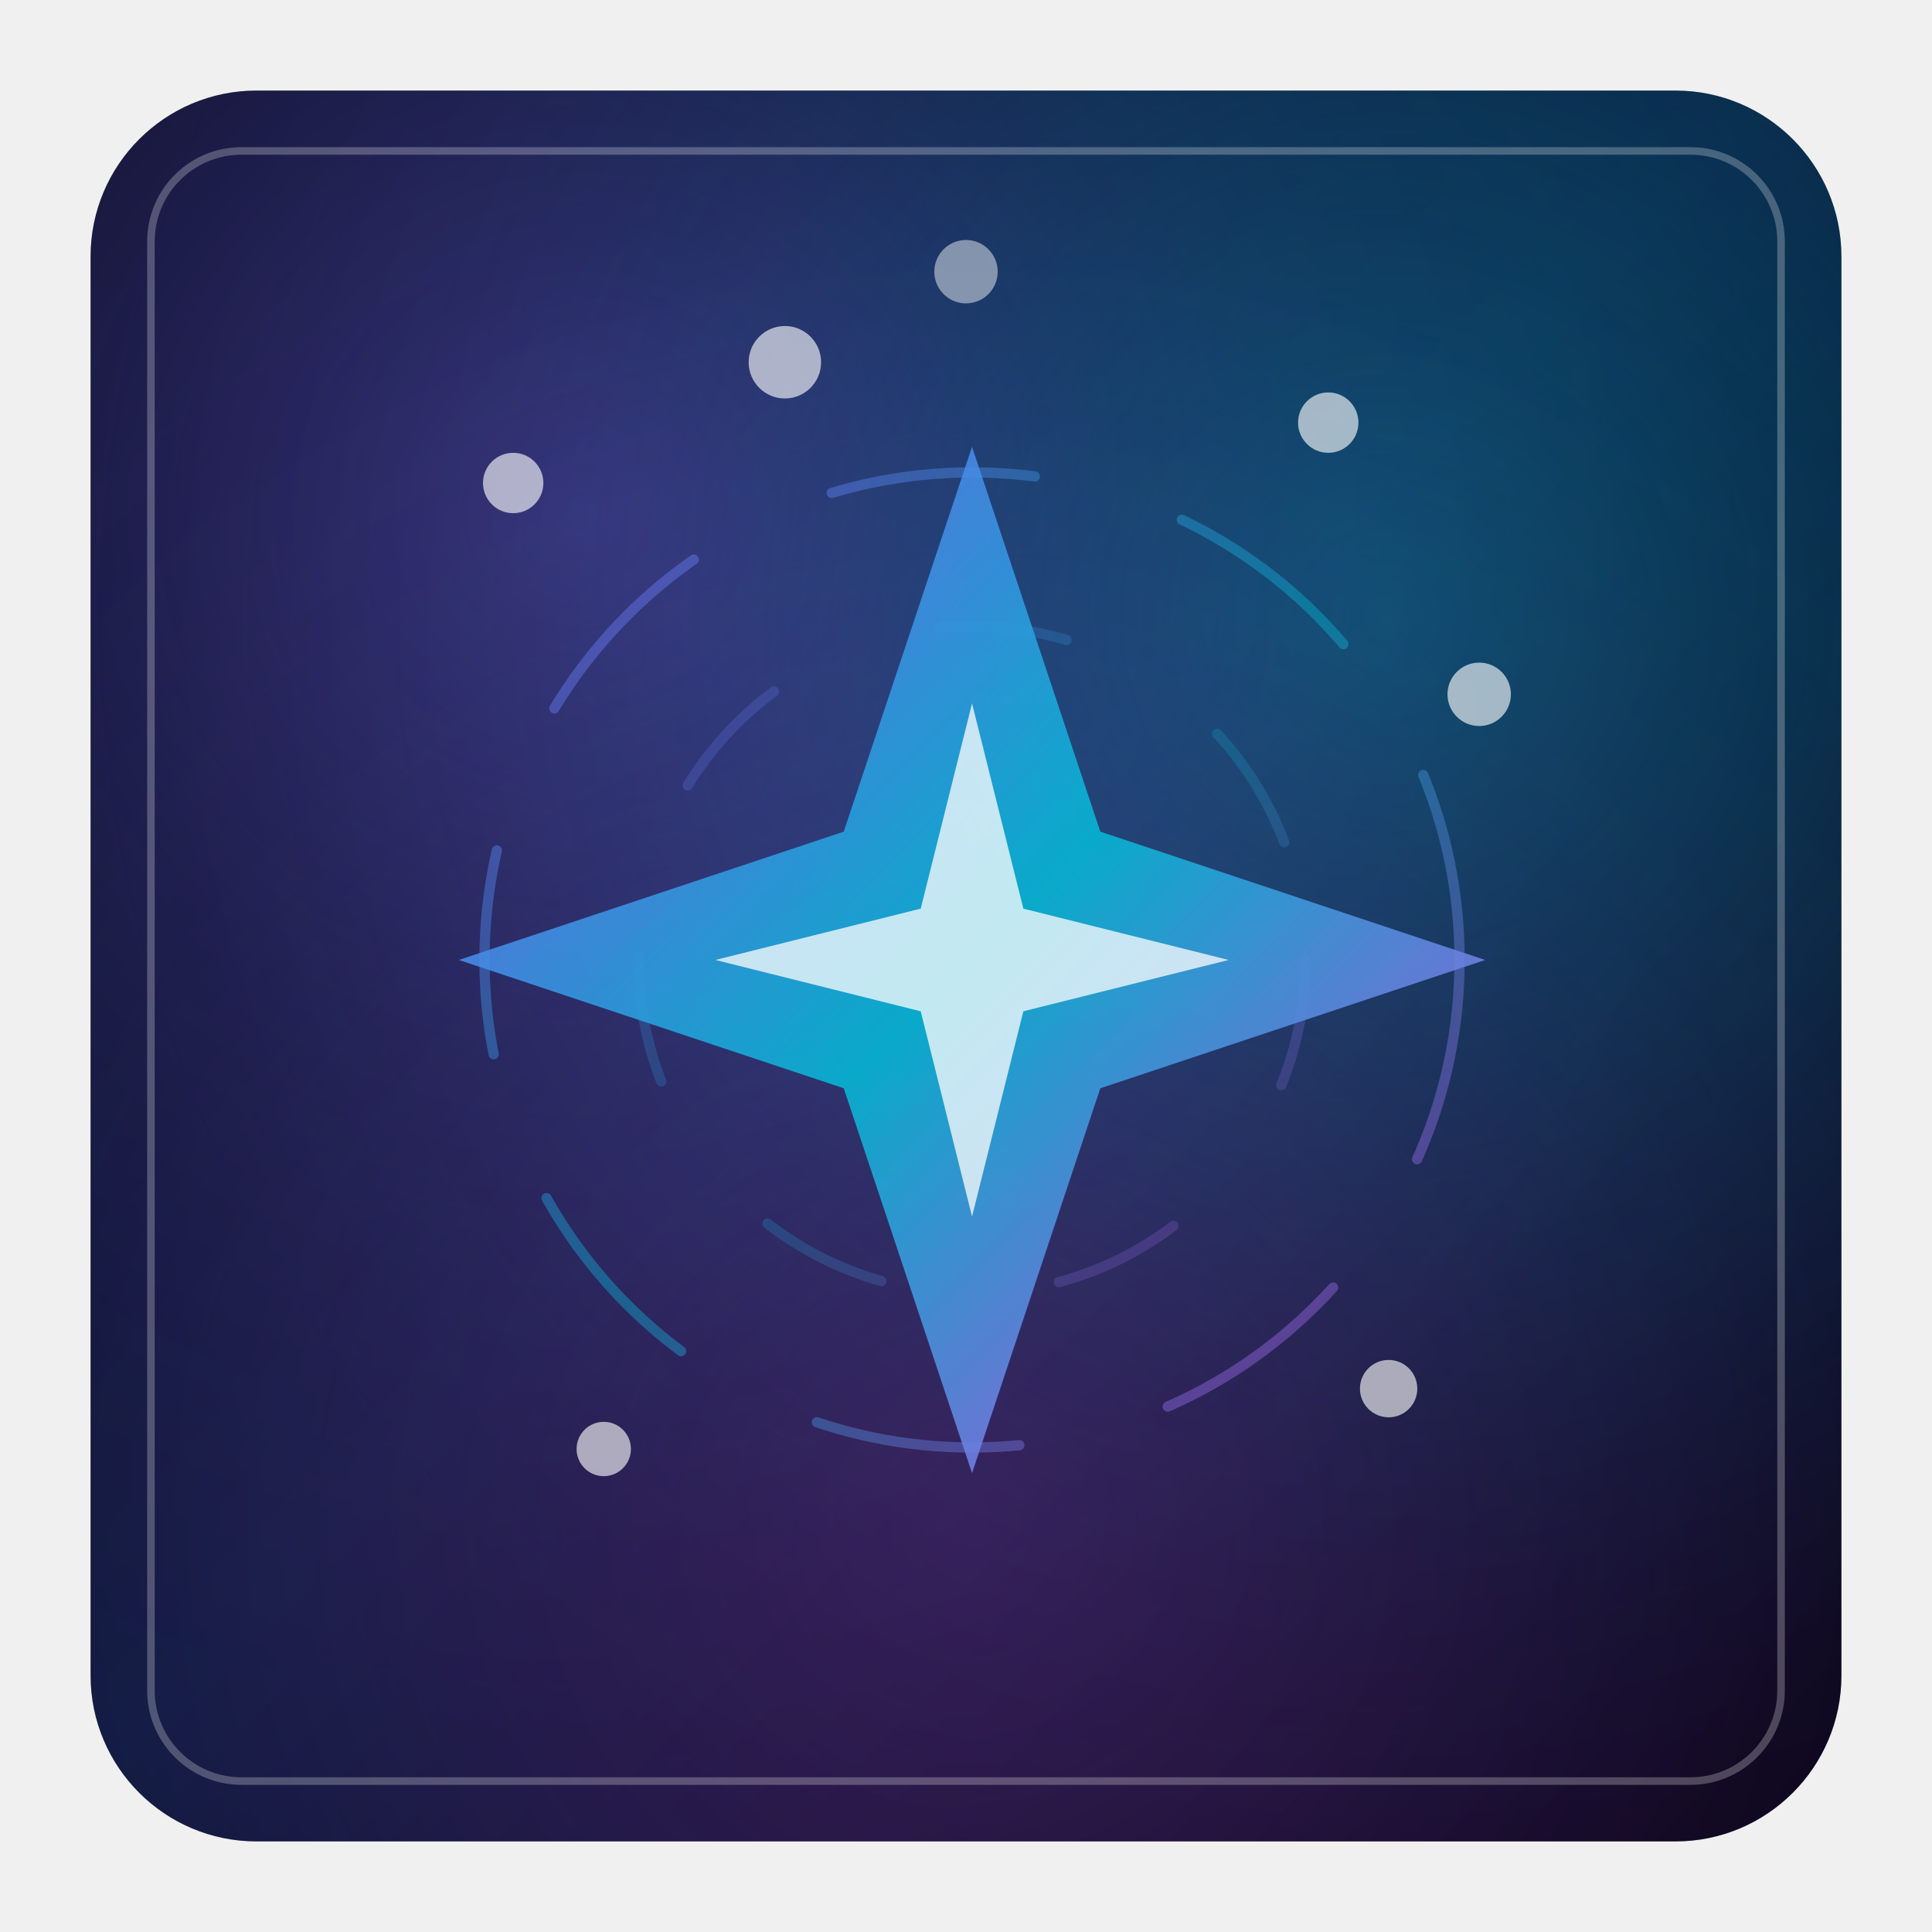
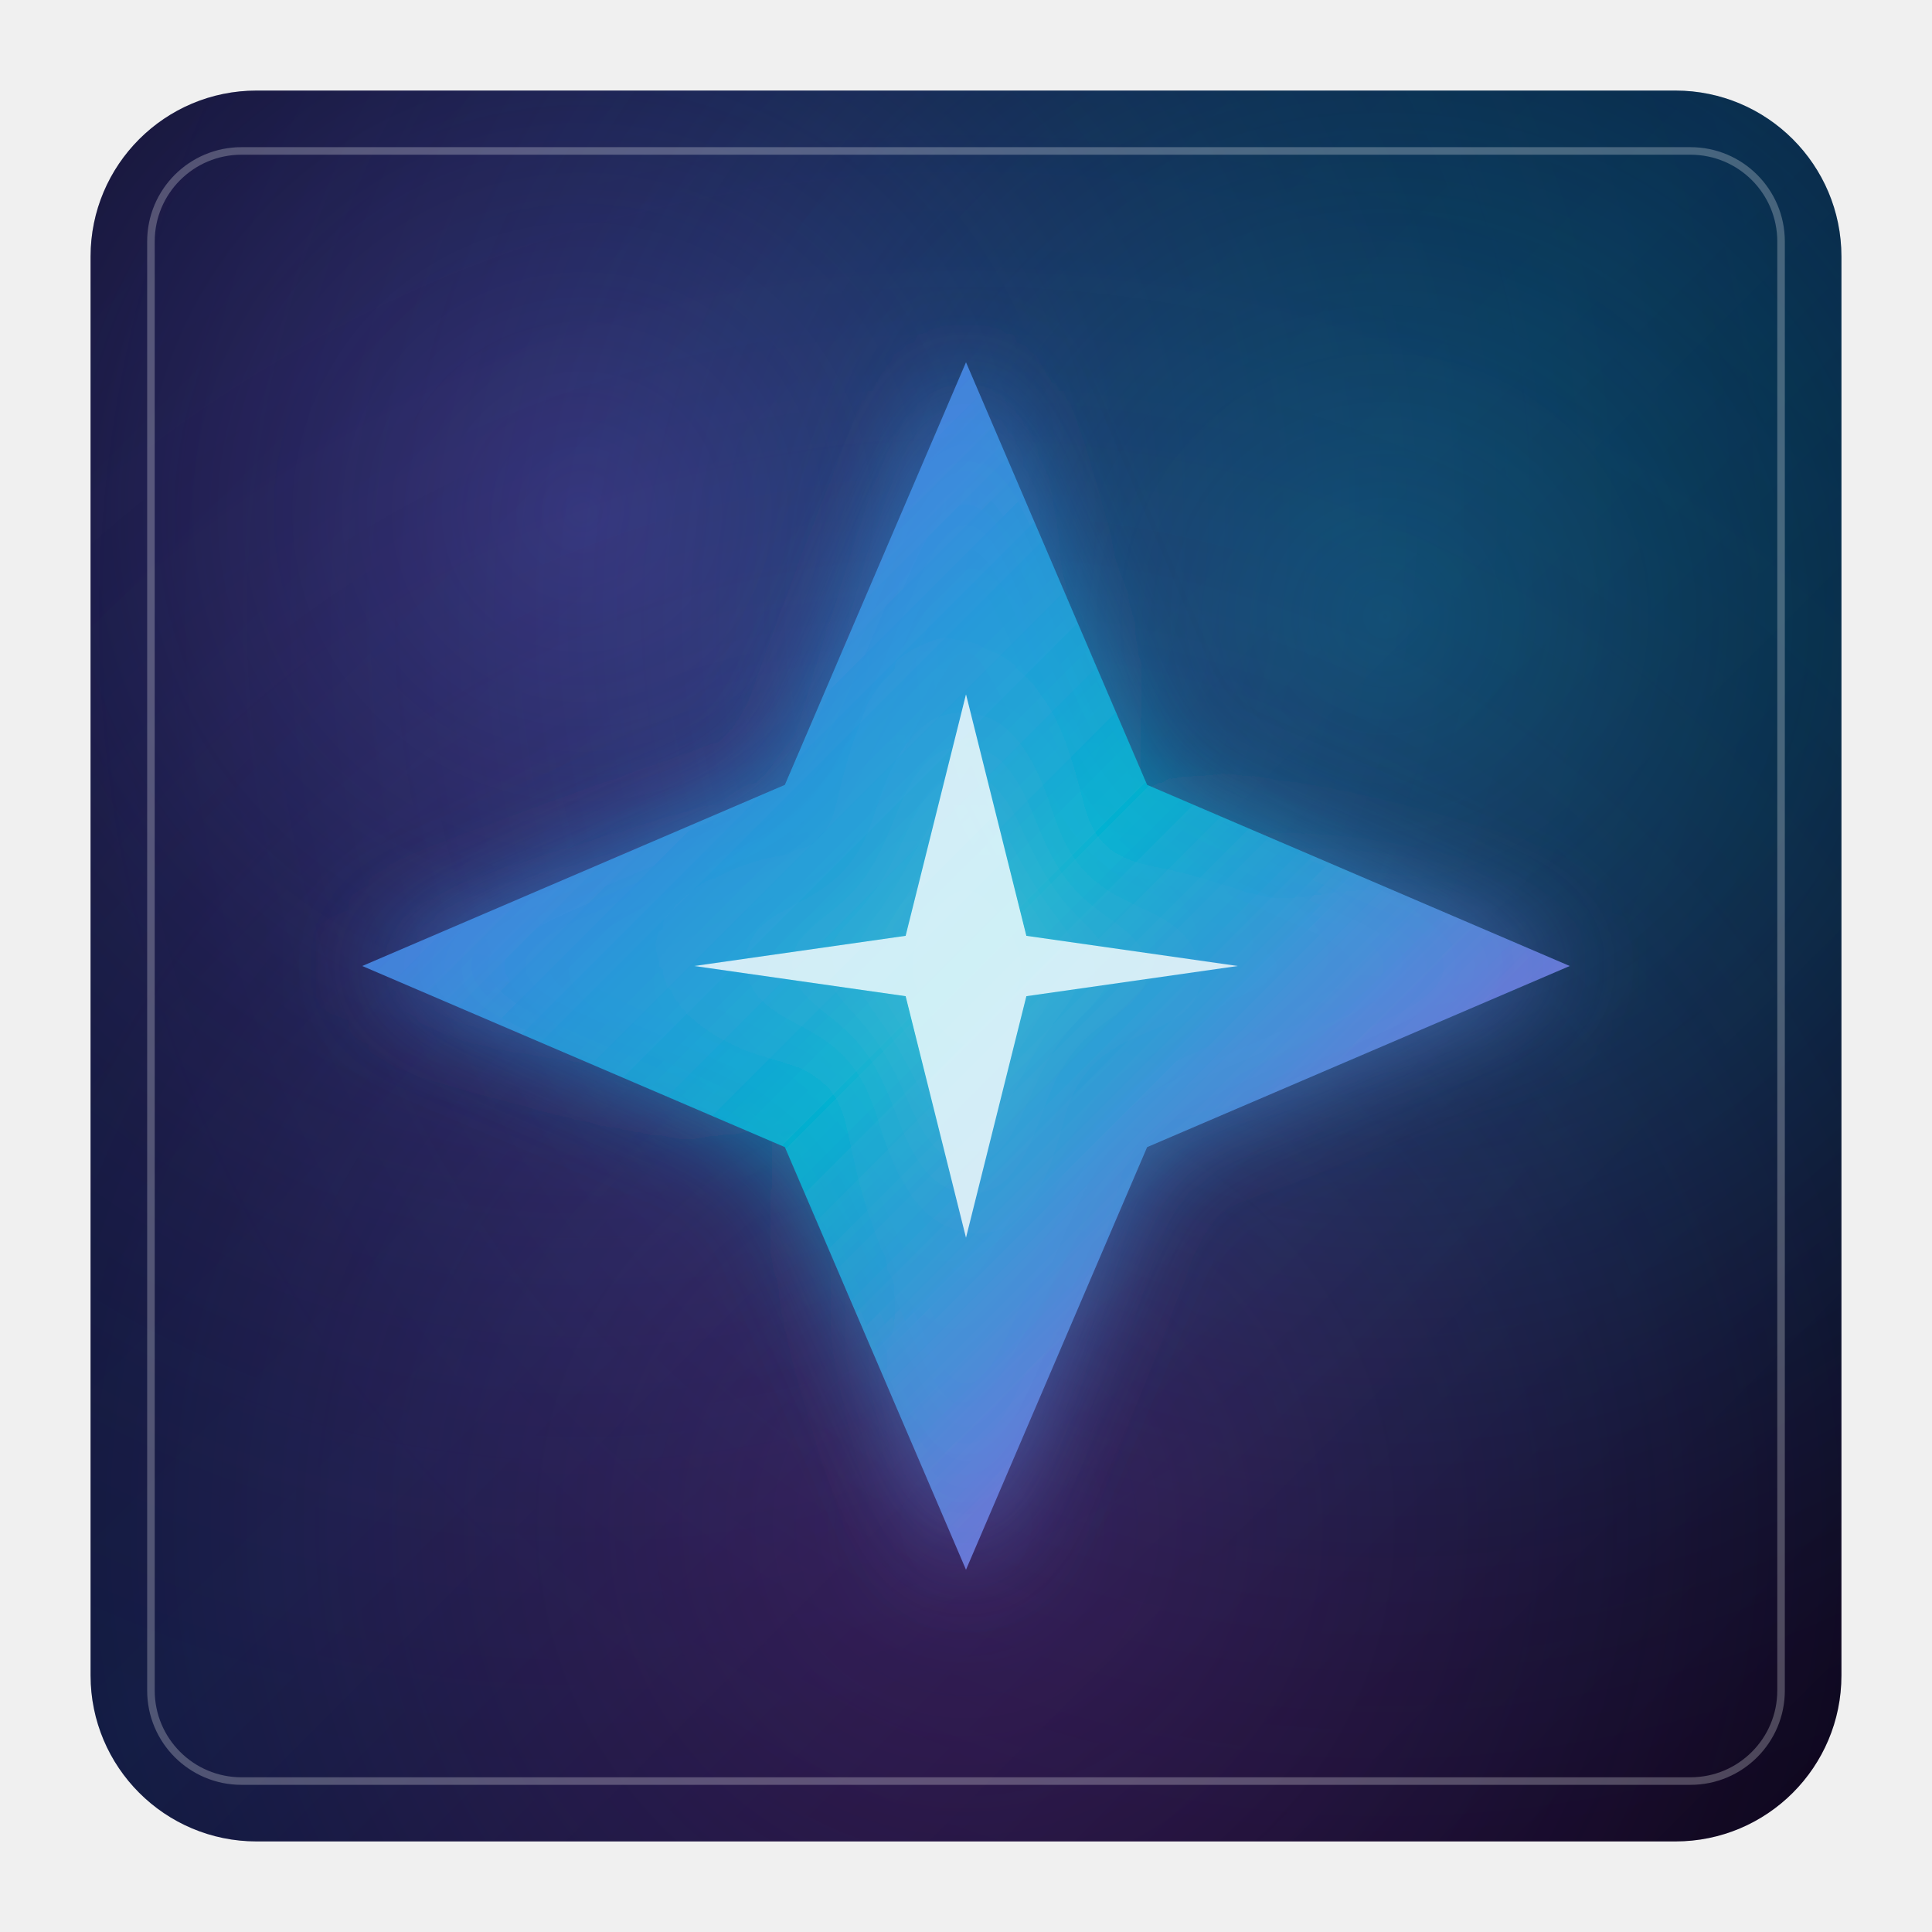
- <svg xmlns="http://www.w3.org/2000/svg" viewBox="0 0 128 128">
+ <svg xmlns="http://www.w3.org/2000/svg" viewBox="0 0 128 128" width="128" height="128">
  <defs>
    <linearGradient id="bg" x1="0" y1="0" x2="1" y2="1">
      <stop offset="0%" stop-color="#0b102a" />
      <stop offset="48%" stop-color="#0a1b3d" />
      <stop offset="100%" stop-color="#050213" />
    </linearGradient>
    <radialGradient id="glowTL" cx="28%" cy="24%" r="75%">
      <stop offset="0%" stop-color="#8B5CF6" stop-opacity="0.36" />
      <stop offset="42%" stop-color="#8B5CF6" stop-opacity="0.12" />
      <stop offset="100%" stop-color="#000000" stop-opacity="0" />
    </radialGradient>
    <radialGradient id="glowTR" cx="74%" cy="30%" r="80%">
      <stop offset="0%" stop-color="#06B6D4" stop-opacity="0.34" />
      <stop offset="46%" stop-color="#06B6D4" stop-opacity="0.12" />
      <stop offset="100%" stop-color="#000000" stop-opacity="0" />
    </radialGradient>
    <radialGradient id="glowB" cx="50%" cy="82%" r="85%">
      <stop offset="0%" stop-color="#D946EF" stop-opacity="0.22" />
      <stop offset="48%" stop-color="#D946EF" stop-opacity="0.08" />
      <stop offset="100%" stop-color="#000000" stop-opacity="0" />
    </radialGradient>
    <linearGradient id="brand" x1="0" y1="0" x2="1" y2="1">
      <stop offset="0%" stop-color="#8B5CF6" />
      <stop offset="50%" stop-color="#06B6D4" />
      <stop offset="100%" stop-color="#D946EF" />
    </linearGradient>
    <linearGradient id="brandSoft" x1="0" y1="0" x2="1" y2="1">
      <stop offset="0%" stop-color="#8B5CF6" stop-opacity="0.85" />
      <stop offset="50%" stop-color="#06B6D4" stop-opacity="0.7" />
      <stop offset="100%" stop-color="#D946EF" stop-opacity="0.75" />
    </linearGradient>
    <filter id="sparkGlow" x="-50%" y="-50%" width="200%" height="200%">
      <feGaussianBlur stdDeviation="3.5" result="blur" />
      <feColorMatrix in="blur" type="matrix" values="1 0 0 0 0  0 1 0 0 0  0 0 1 0 0  0 0 0 0.7 0" result="glow" />
      <feMerge>
        <feMergeNode in="glow" />
        <feMergeNode in="SourceGraphic" />
      </feMerge>
    </filter>
  </defs>
  <rect x="6" y="6" width="116" height="116" rx="11" fill="url(#bg)" />
  <rect x="6" y="6" width="116" height="116" rx="11" fill="url(#glowTL)" />
  <rect x="6" y="6" width="116" height="116" rx="11" fill="url(#glowTR)" />
  <rect x="6" y="6" width="116" height="116" rx="11" fill="url(#glowB)" />
  <rect x="10" y="10" width="108" height="108" rx="6" stroke="#ffffff" stroke-opacity="0.25" stroke-width="0.5" fill="none" />
-   <g transform="translate(10 16) scale(0.85)">
-     <g fill="none" stroke="url(#brandSoft)" stroke-width="0.8" opacity="0.6">
-       <circle cx="64" cy="56" r="38" stroke-dasharray="16 12" stroke-linecap="round" />
-       <circle cx="64" cy="56" r="26" stroke-dasharray="10 14" stroke-linecap="round" opacity="0.55" />
-     </g>
-     <g filter="url(#starGlow)">
-       <path d="M64 16 L74 46 L104 56 L74 66 L64 96 L54 66 L24 56 L54 46 Z" fill="url(#brand)" opacity="0.9" />
-       <path d="M64 36 L68 52 L84 56 L68 60 L64 76 L60 60 L44 56 L60 52 Z" fill="#ffffff" opacity="0.75" />
-     </g>
-   </g>
-   <g fill="#ffffff" opacity="0.62">
-     <circle cx="34" cy="32" r="2" />
-     <circle cx="52" cy="24" r="2.4" />
-     <circle cx="88" cy="28" r="2" />
-     <circle cx="98" cy="46" r="2.1" />
-     <circle cx="92" cy="92" r="1.9" />
-     <circle cx="40" cy="96" r="1.8" />
-     <circle cx="64" cy="18" r="2.1" opacity="0.75" />
+   <g filter="url(#sparkGlow)">
+     <path d="M64 24 L76 52 L104 64 L76 76 L64 104 L52 76 L24 64 L52 52 Z" fill="url(#brand)" opacity="0.9" />
+     <path d="M64 46 L68 62 L82 64 L68 66 L64 82 L60 66 L46 64 L60 62 Z" fill="#ffffff" opacity="0.8" />
  </g>
</svg>
